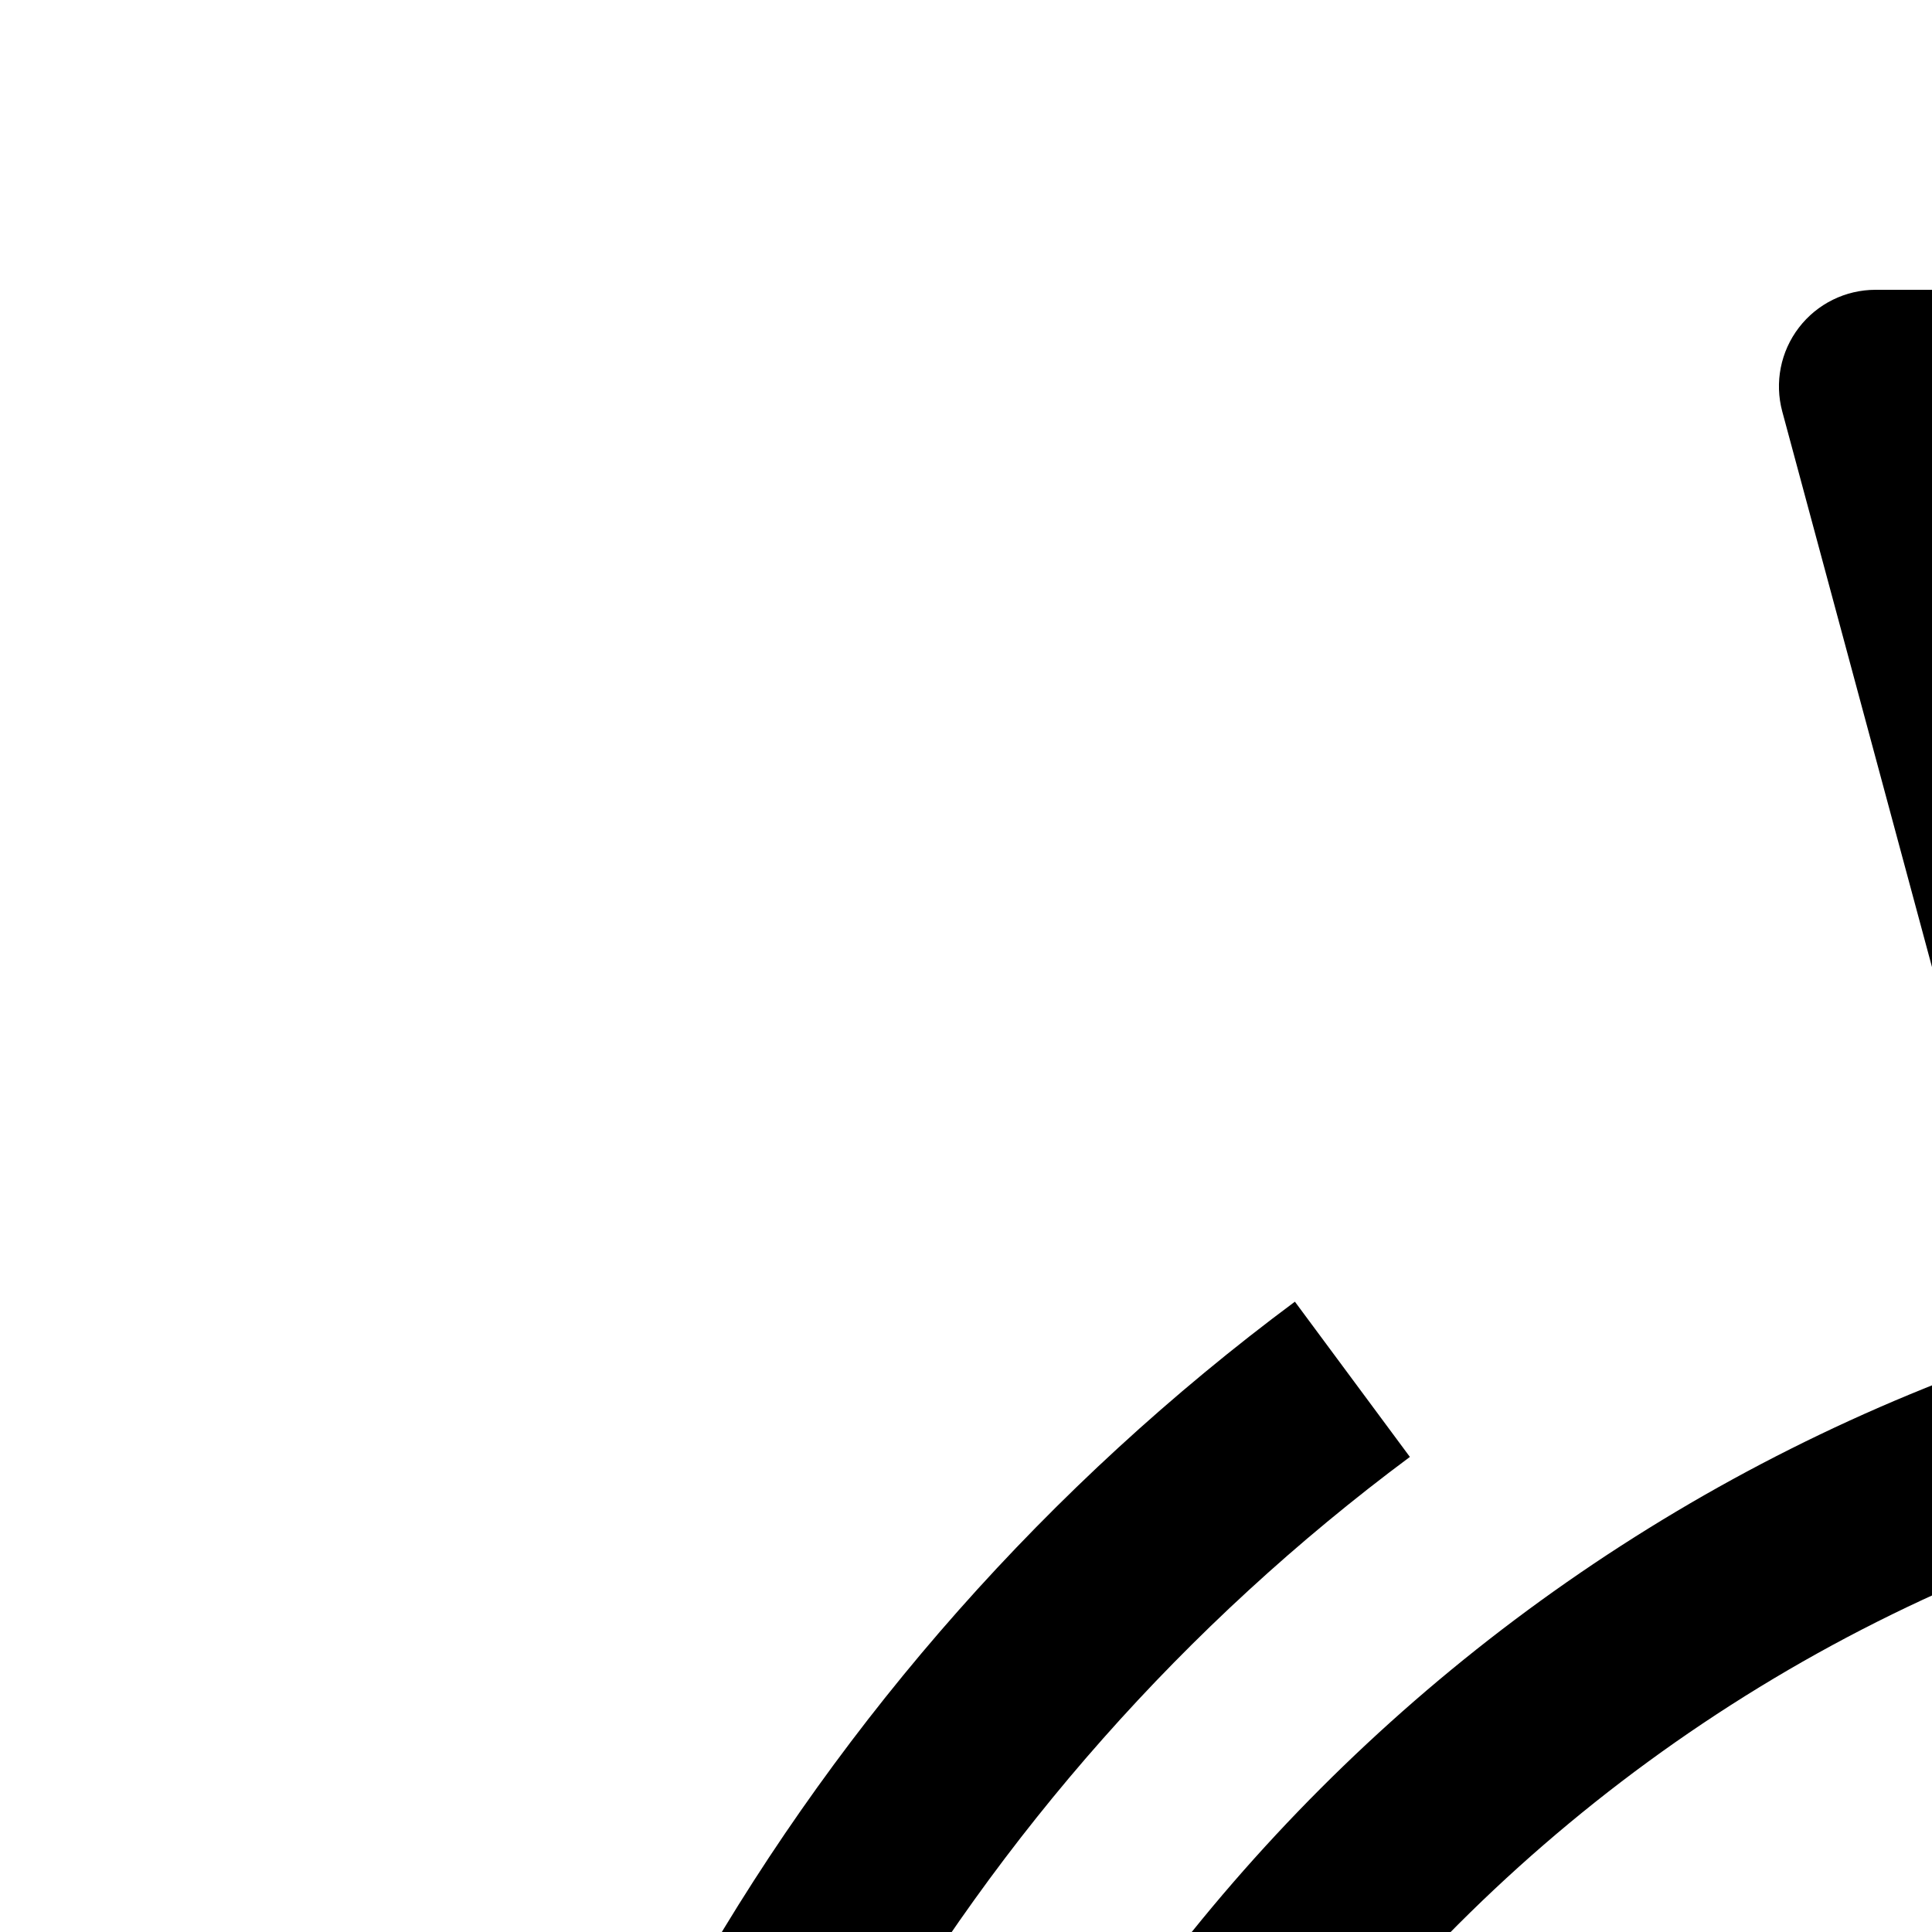
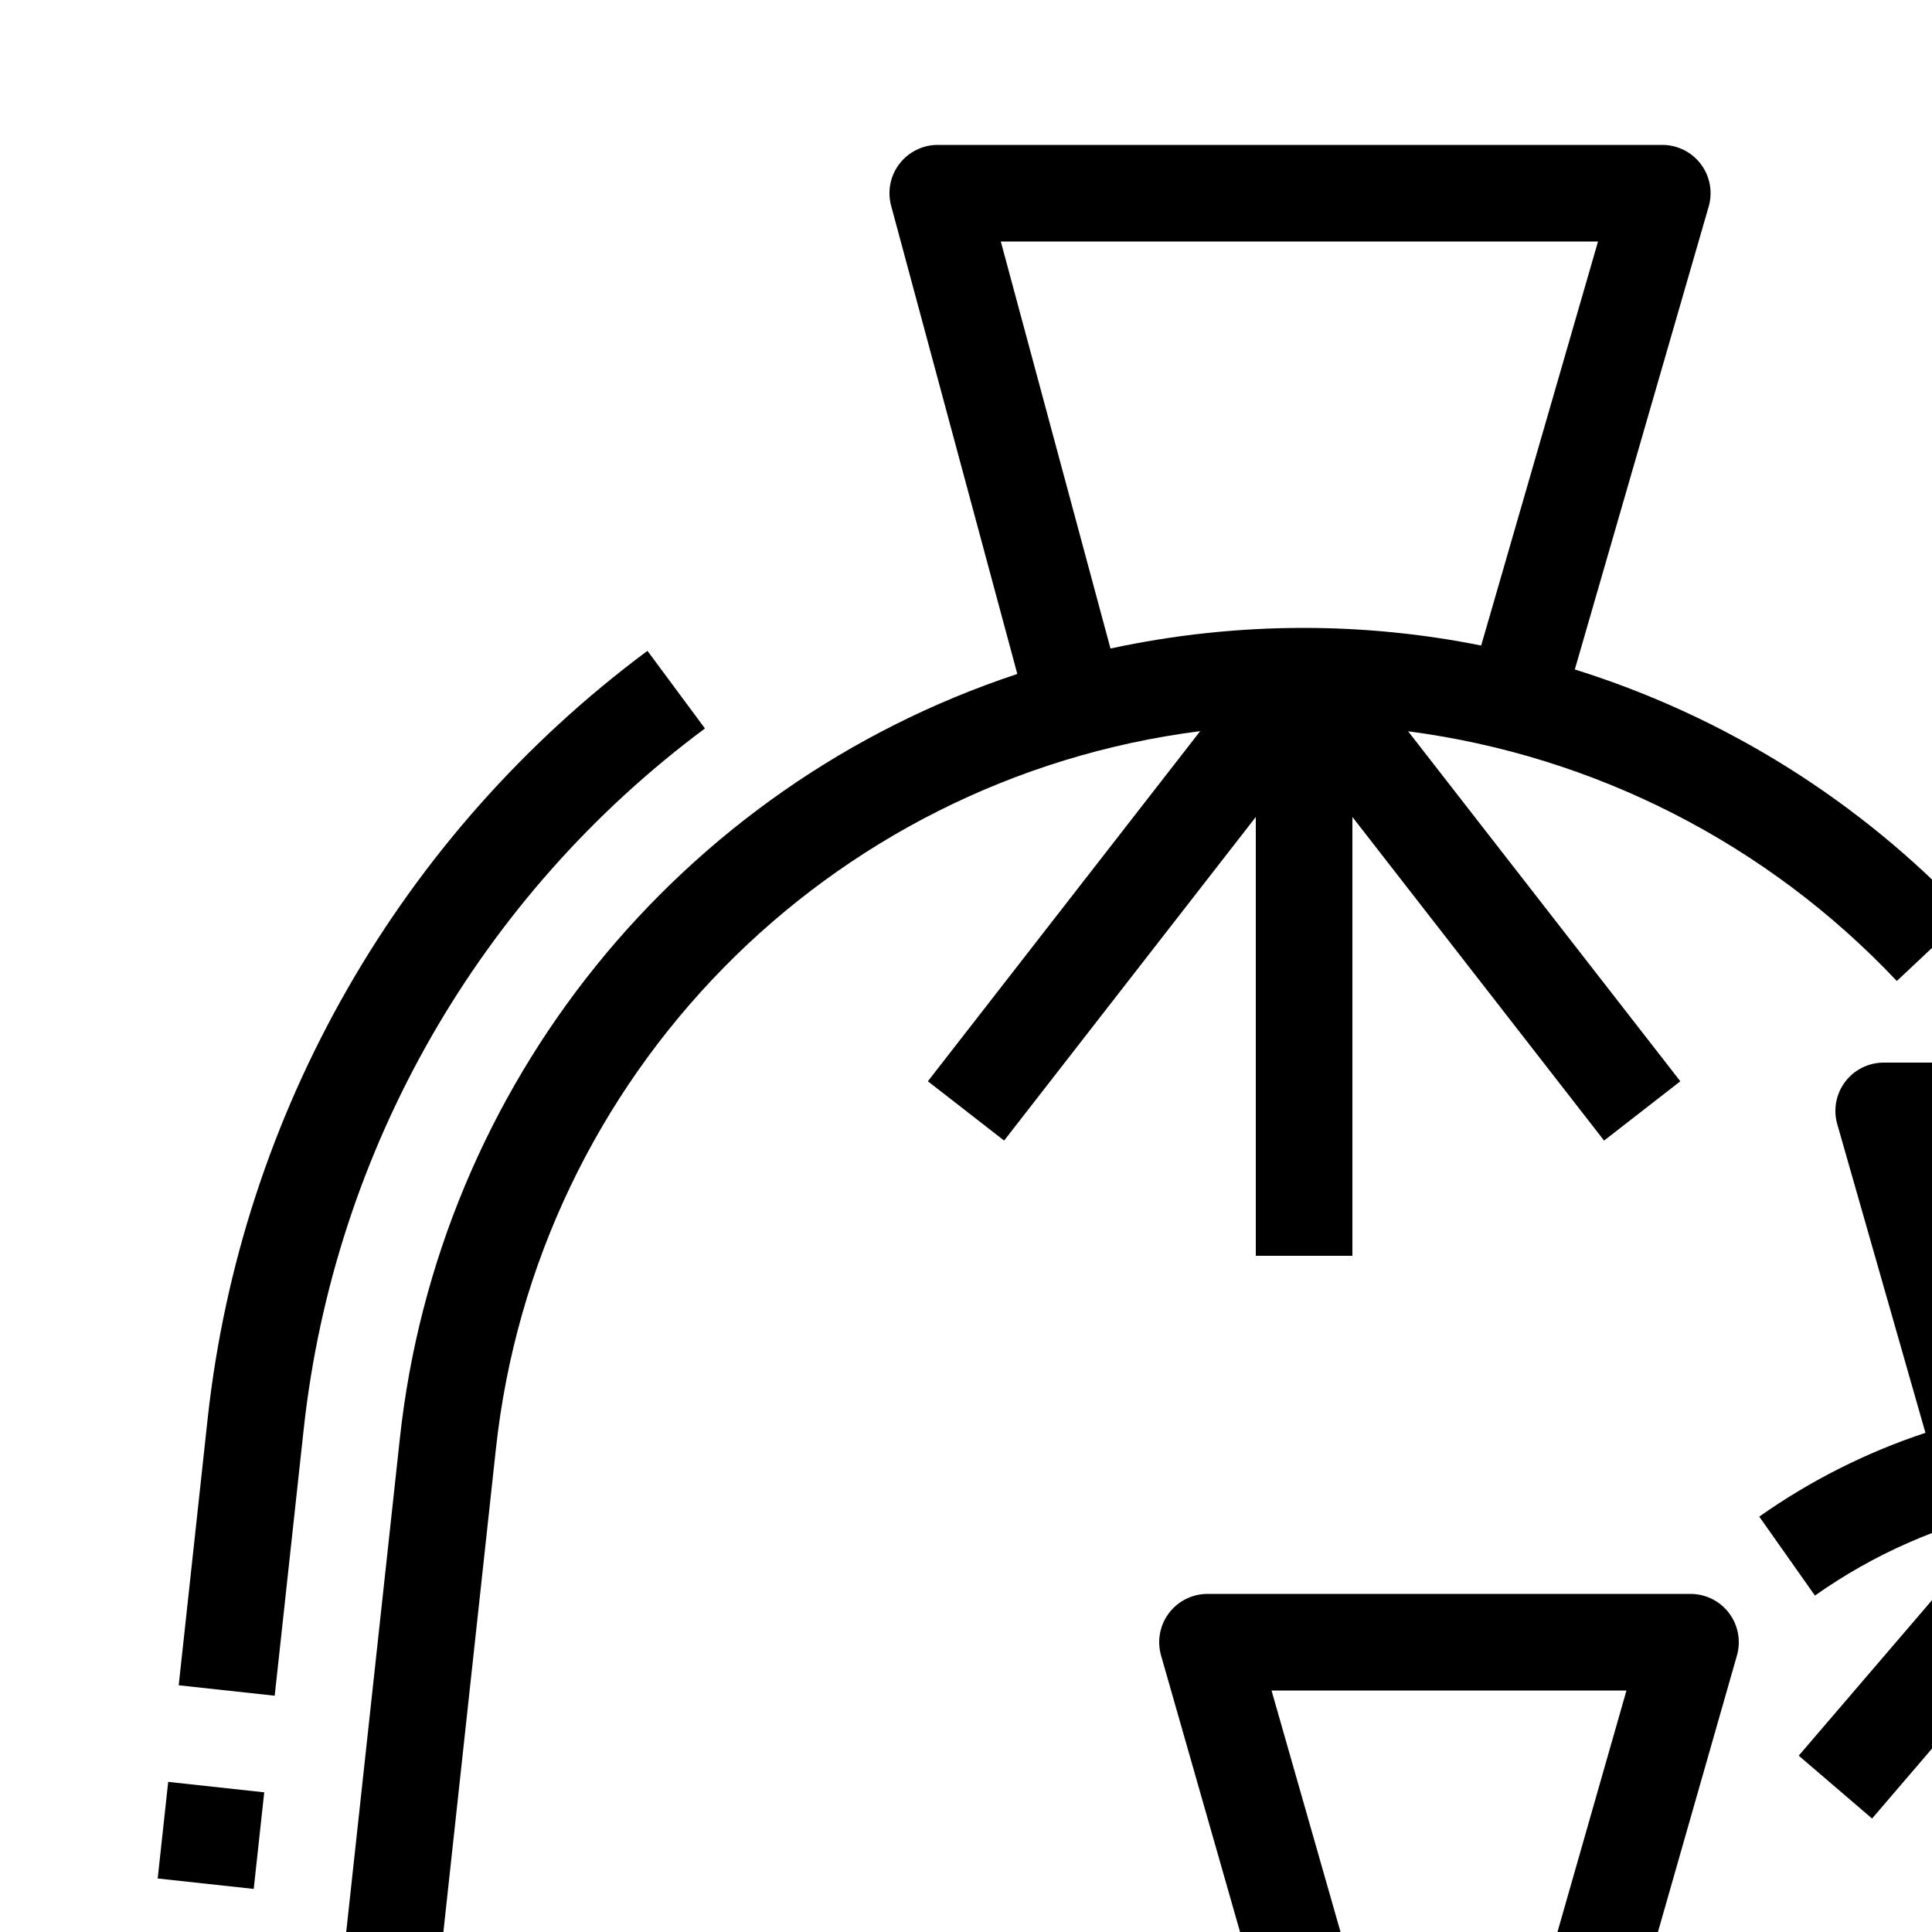
- <svg xmlns="http://www.w3.org/2000/svg" id="waste" viewBox="0 0 160 160">
+ <svg xmlns="http://www.w3.org/2000/svg" id="waste" viewBox="0 0 320 320">
  <path d="M331.131,397.871a92.14,92.14,0,0,0-58.261-71.794L287.692,274.2A8,8,0,0,0,280,264H200a8,8,0,0,0-7.692,10.2l14.822,51.879a92.14,92.14,0,0,0-58.261,71.794L143.4,432.514A48,48,0,0,0,190.812,488h98.376A48,48,0,0,0,336.6,432.514ZM210.606,280h58.788l-11.912,41.693a91.106,91.106,0,0,0-34.964,0ZM313.517,460.788A31.961,31.961,0,0,1,289.188,472H190.812A32,32,0,0,1,159.2,435.01l5.47-34.643A76.236,76.236,0,0,1,223.094,337.9l-29.6,41.446,13.02,9.3L232,352.964V392h16V352.964l25.49,35.686,13.02-9.3-29.6-41.446a76.236,76.236,0,0,1,58.421,62.463l5.47,34.643A31.957,31.957,0,0,1,313.517,460.788Z" />
  <path d="M456.717,326.768a105.272,105.272,0,0,0-71.633-89.441L399.692,186.2A8,8,0,0,0,392,176H312a8,8,0,0,0-7.692,10.2l14.606,51.122A104.919,104.919,0,0,0,291.39,251.2l9.22,13.076a88.658,88.658,0,0,1,32.216-14.2l-34.9,40.717,12.148,10.412L344,261.626V312h16V261.626l33.926,39.58,12.148-10.412L371.168,250.07A88.912,88.912,0,0,1,440.8,328.359l10.846,108.456A32,32,0,0,1,419.8,472H344v16h75.8a48,48,0,0,0,47.762-52.776ZM322.606,192h58.788l-11.855,41.491a104.63,104.63,0,0,0-35.084-.02Z" />
  <path d="M444.088,235.482a137.294,137.294,0,0,0-32.62-21.945l-6.936,14.418a121.348,121.348,0,0,1,67.545,92.533l15.847-2.207A137.428,137.428,0,0,0,444.088,235.482Z" />
  <path d="M68.765,461.37a32.041,32.041,0,0,1-7.994-24.828L82.122,240.114A134.447,134.447,0,0,1,198.791,121.1l-45.106,57.993,12.63,9.822L208,135.316V208h16V135.316l41.685,53.6,12.63-9.822-45.088-57.97a135.353,135.353,0,0,1,80.944,41.361l11.659-10.957a151.219,151.219,0,0,0-64.992-40.641l22.17-76.659A8,8,0,0,0,275.323,24h-120A8,8,0,0,0,147.6,34.081l20.9,77.547A150.447,150.447,0,0,0,66.215,238.386L44.865,434.813A48,48,0,0,0,92.583,488H136V472H92.583A32.042,32.042,0,0,1,68.765,461.37Zm97-421.37h98.918l-19.354,66.921A149.6,149.6,0,0,0,216,104a151.653,151.653,0,0,0-32.069,3.416Z" />
  <path d="M50.309,236.656a167.194,167.194,0,0,1,66.452-116L107.238,107.8A183.237,183.237,0,0,0,34.4,234.928l-4.8,44.208L45.5,280.864Z" />
  <rect x="26.895" y="296" width="16.094" height="16" transform="translate(-271.054 305.896) rotate(-83.798)" />
</svg>
